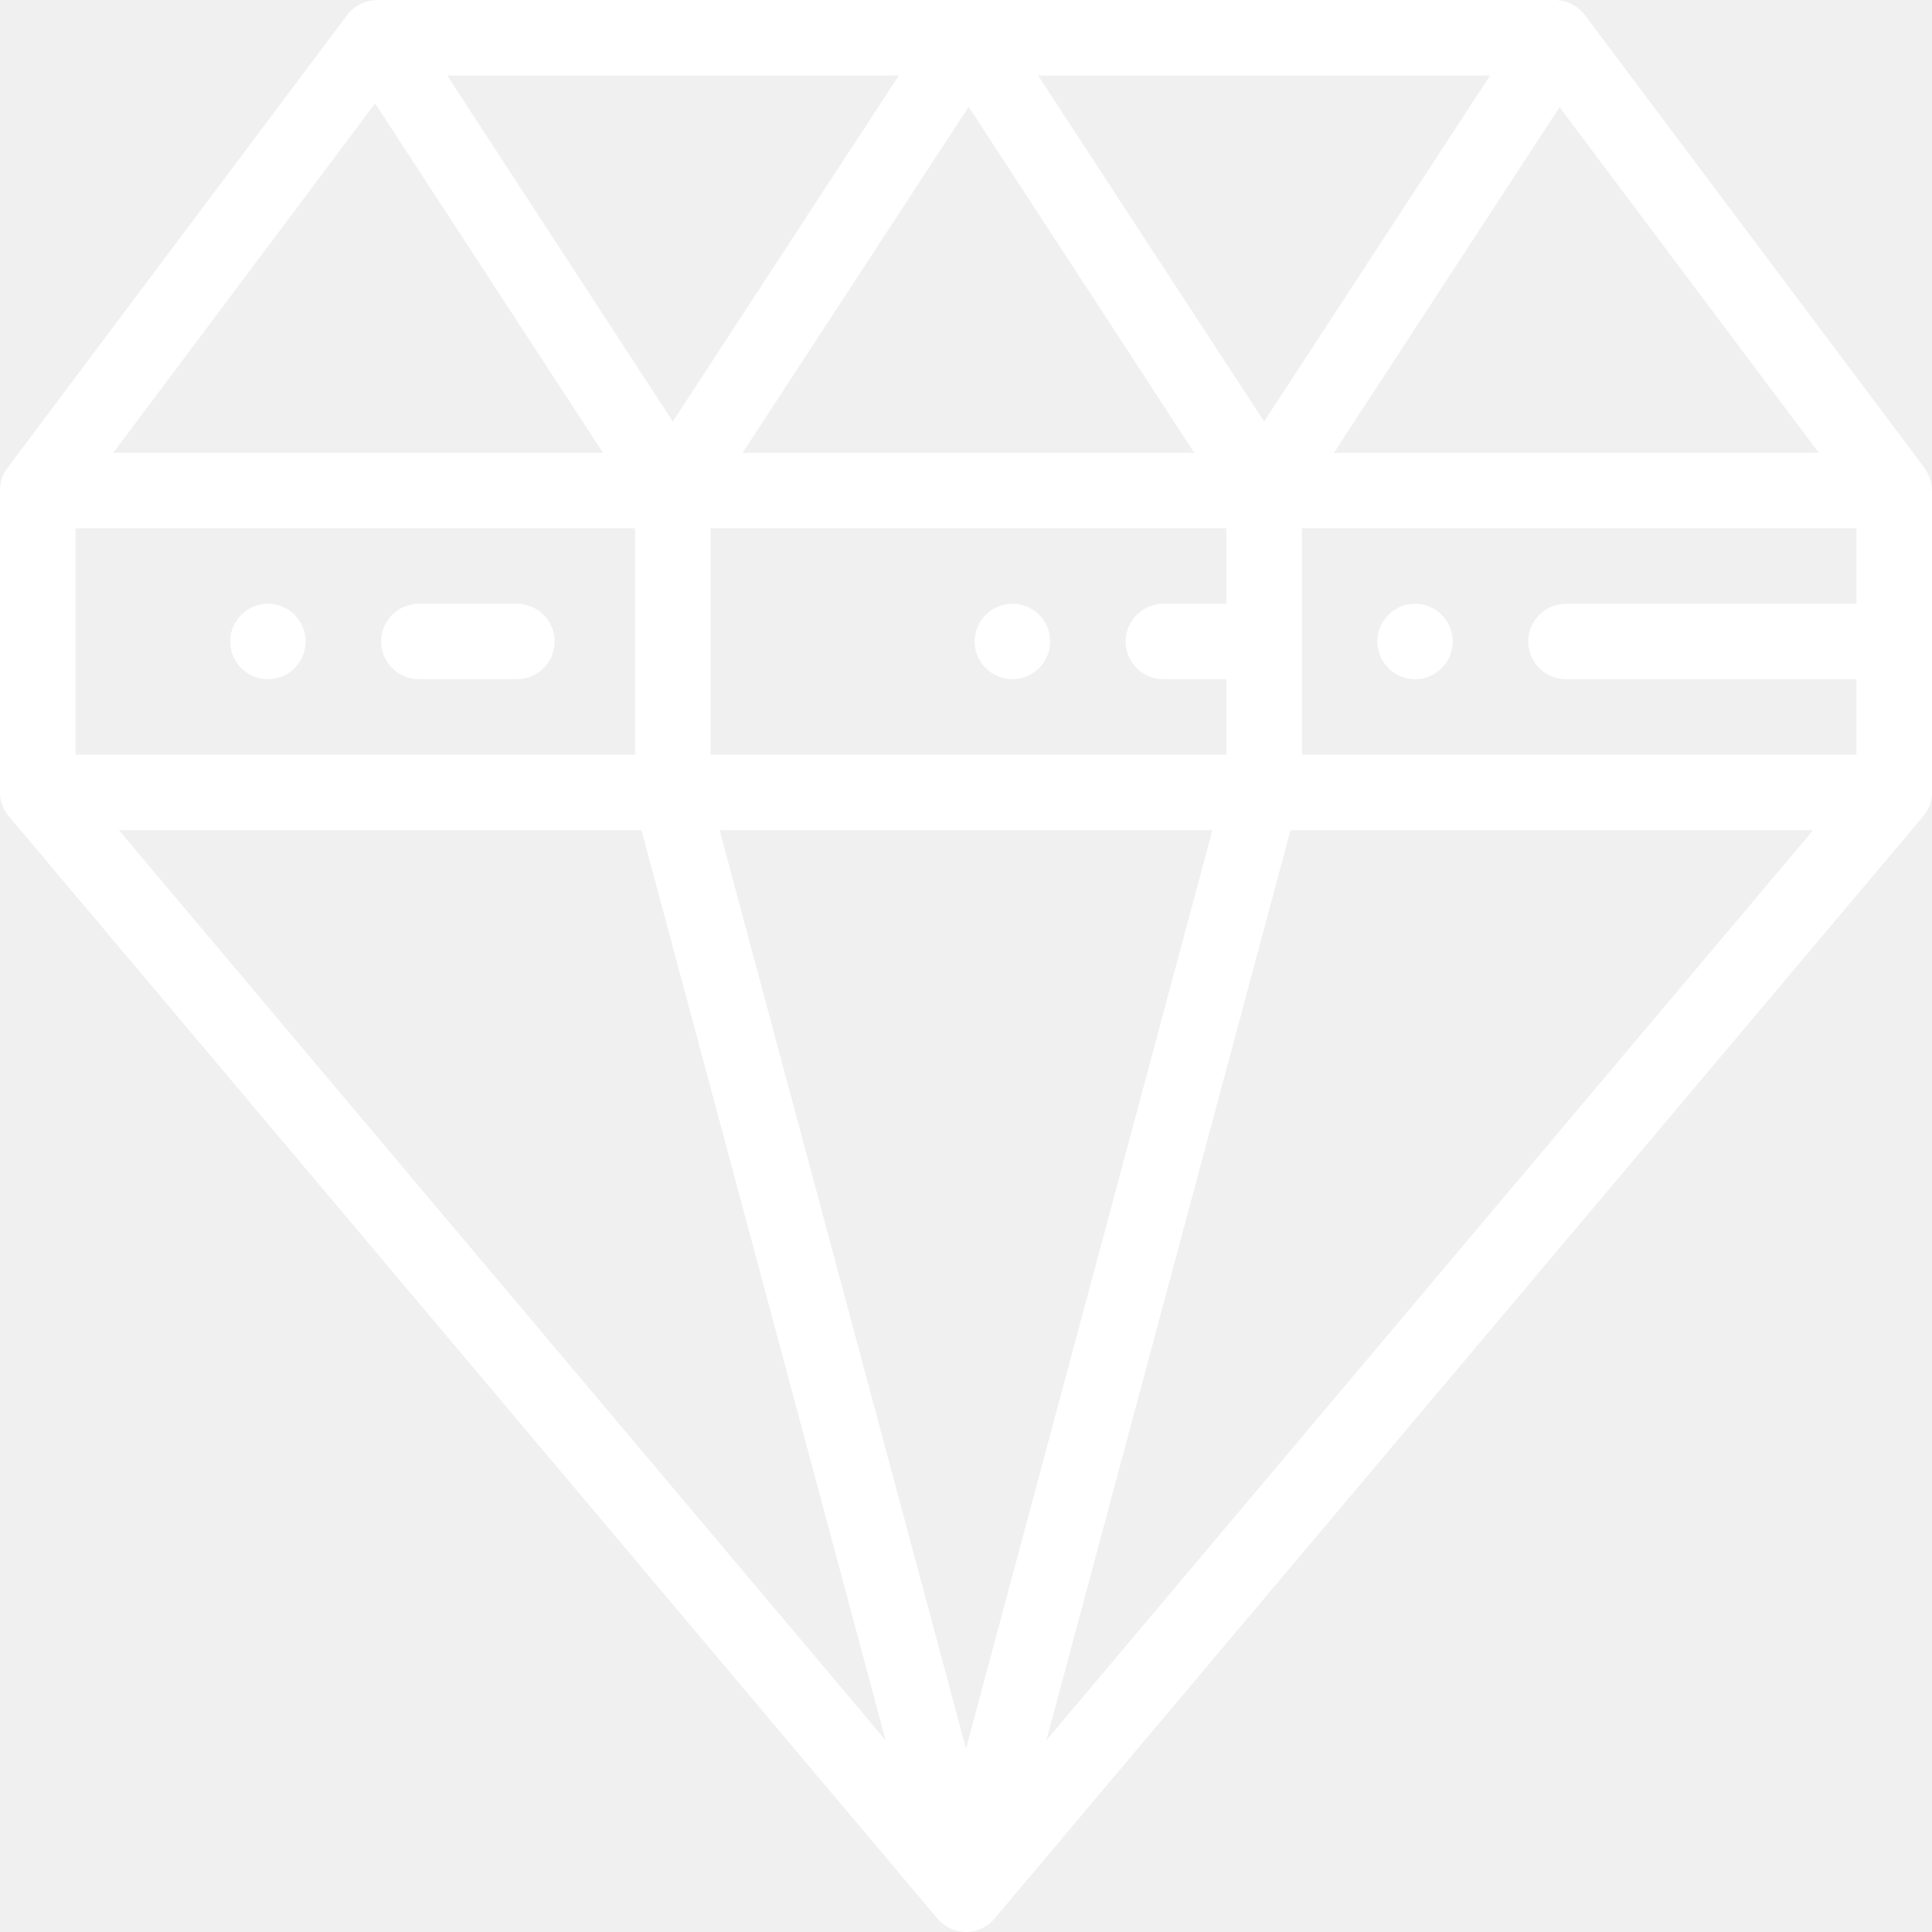
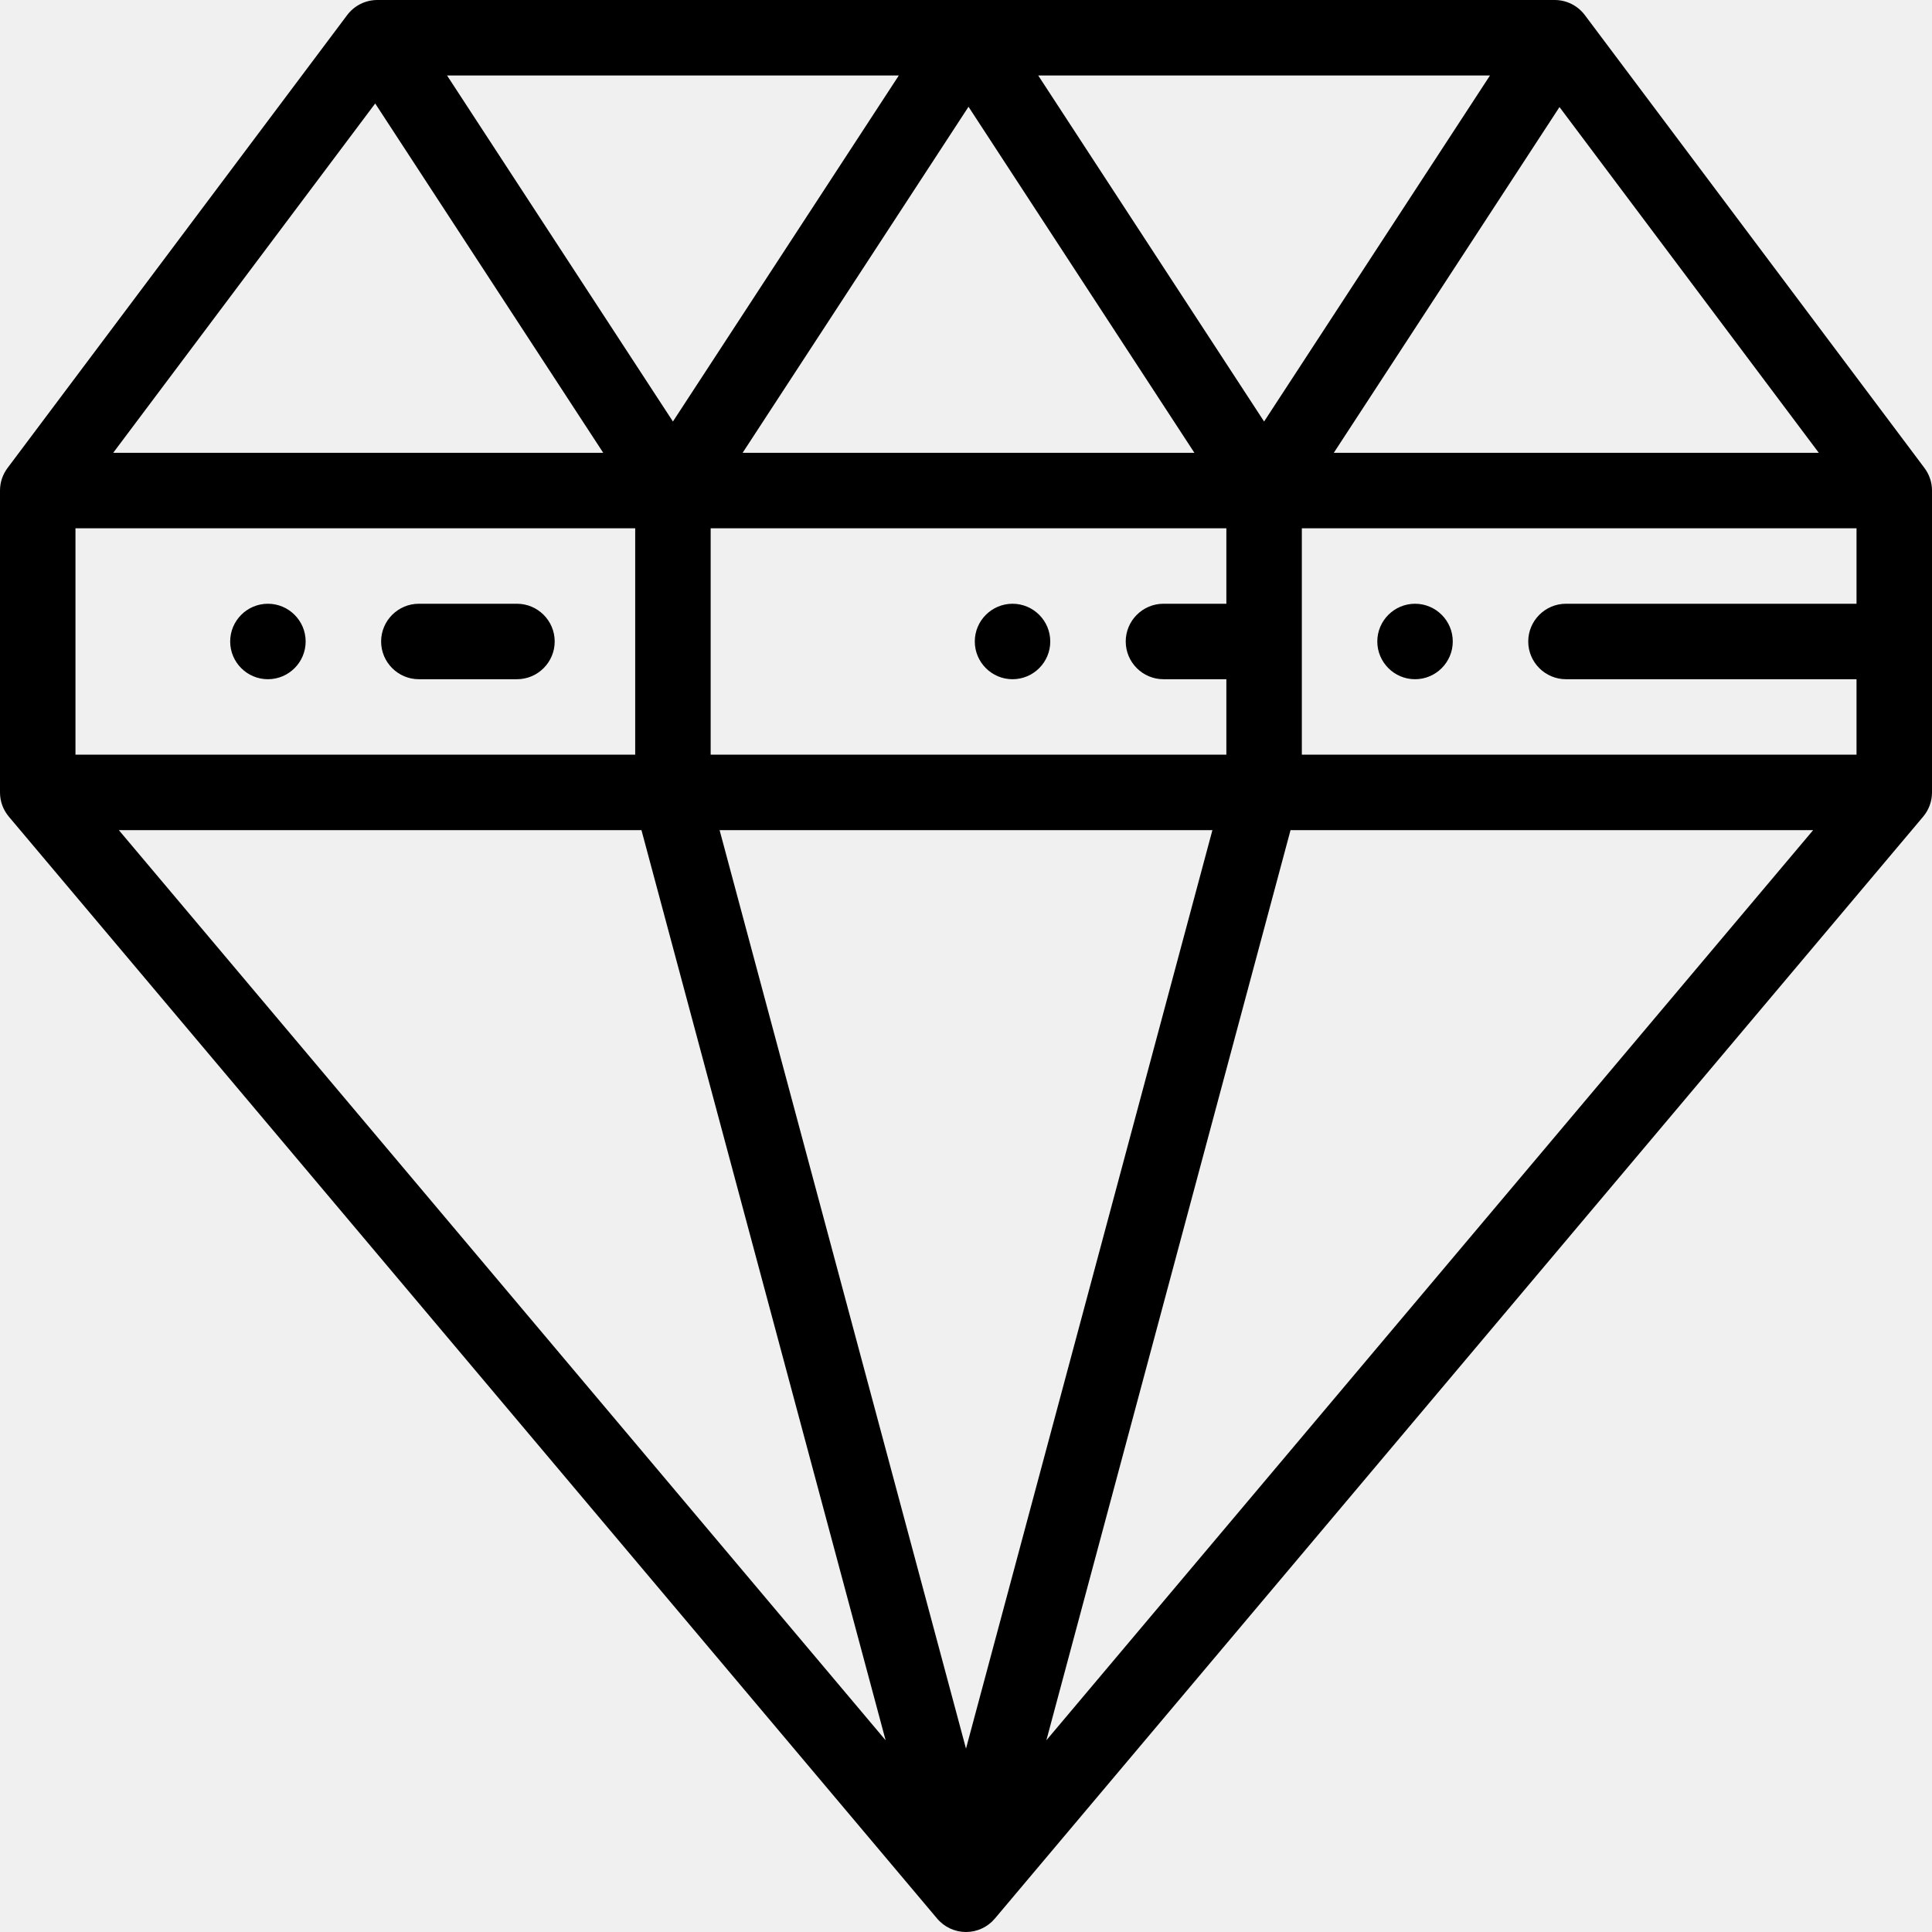
- <svg xmlns="http://www.w3.org/2000/svg" version="1.1" id="Capa_1" x="0px" y="0px" viewBox="0 0 512 512" style="enable-background:new 0 0 512 512;" xml:space="preserve">
-   <style type="text/css">
- 	.st0{fill:#FFFFFF;}
- </style>
+ <svg xmlns="http://www.w3.org/2000/svg" version="1.1" id="Capa_1" x="0px" y="0px" viewBox="0 0 512.001 512.001" style="enable-background:new 0 0 512.001 512.001;" xml:space="preserve">
  <g>
    <g>
-       <path class="st0" d="M375,160c-5.5,0-10,4.5-10,10s4.5,10,10,10s10-4.5,10-10S380.5,160,375,160z" />
+       <path d="M375,160c-5.51,0-10,4.49-10,10s4.49,10,10,10s10-4.49,10-10S380.51,160,375,160z" />
    </g>
  </g>
  <g>
    <g>
-       <path class="st0" d="M137,160h-26c-5.5,0-10,4.5-10,10s4.5,10,10,10h26c5.5,0,10-4.5,10-10S142.5,160,137,160z" />
+       <path d="M137,160h-26c-5.51,0-10,4.49-10,10s4.49,10,10,10h26c5.51,0,10-4.49,10-10S142.51,160,137,160z" />
    </g>
  </g>
  <g>
    <g>
-       <path class="st0" d="M71,160c-5.5,0-10,4.5-10,10s4.5,10,10,10c5.5,0,10-4.5,10-10S76.5,160,71,160z" />
+       <path d="M71,160c-5.521,0-10,4.49-10,10s4.479,10,10,10c5.51,0,10-4.49,10-10S76.51,160,71,160z" />
    </g>
  </g>
  <g>
    <g>
-       <path class="st0" d="M268.3,160c-5.5,0-10,4.5-10,10s4.5,10,10,10c5.5,0,10-4.5,10-10S273.9,160,268.3,160z" />
+       <path d="M268.331,160c-5.511,0-10,4.49-10,10s4.489,10,10,10c5.52,0,10-4.49,10-10S273.851,160,268.331,160z" />
    </g>
  </g>
  <g>
    <g>
-       <path class="st0" d="M510,124c0,0-90-120-90-120c-1.9-2.5-4.9-4-8-4H100c-3.1,0-6.1,1.5-8,4C92,4,2,124,2,124c-1.3,1.7-2,3.7-2,6    v80c0,2.5,0.9,4.7,2.4,6.4c0,0,246,292,246,292c1.9,2.3,4.7,3.6,7.6,3.6c2.9,0,5.7-1.3,7.6-3.6c0,0,246-292,246-292    c1.5-1.7,2.4-4,2.4-6.4v-80C512,127.7,511.2,125.7,510,124z M413.3,28.4L482,120H353.5L413.3,28.4z M394.9,20L335,111.7L275.1,20    H394.9z M308.3,180H325v20H188.3v-60H325v20h-16.7c-5.5,0-10,4.5-10,10S302.8,180,308.3,180z M316.5,120H196.8l59.9-91.7    L316.5,120z M238.2,20l-59.9,91.7L118.5,20H238.2z M99.4,27.4l60.4,92.6H30L99.4,27.4z M20,140h148.3v60H20V140z M31.5,220H170    l64.7,241.2L31.5,220z M256,463.4L190.7,220h130.6L256,463.4z M277.3,461.2L342,220h138.5L277.3,461.2z M492,160h-77    c-5.5,0-10,4.5-10,10s4.5,10,10,10h77v20H345v-60h147V160z" />
+       <path d="M509.99,124.005C509.994,124.003,420,4,420,4c-1.889-2.519-4.853-4-8-4H100c-3.147,0-6.111,1.481-8,4    C92,4,2.008,124.003,2.011,124.004C0.755,125.676,0,127.748,0,130v80c0,2.455,0.888,4.7,2.356,6.441    c-0.001,0.001,245.996,292.003,245.996,292.003c1.899,2.255,4.698,3.557,7.647,3.557c2.949,0,5.748-1.302,7.647-3.557    c0,0,245.998-292.002,245.996-292.003C511.112,214.7,512,212.455,512,210v-80C512,127.748,511.247,125.677,509.99,124.005z     M413.281,28.374L482,120h-128.53L413.281,28.374z M394.864,20L335,111.706L275.138,20H394.864z M308.331,180H325v20H188.333v-60    H325v20h-16.67c-5.511,0-10,4.49-10,10S302.82,180,308.331,180z M316.531,120H196.803l59.864-91.706L316.531,120z M238.198,20    l-59.864,91.706L118.471,20H238.198z M99.432,27.424L159.864,120H30L99.432,27.424z M20,140h148.333v60H20V140z M31.5,220h138.495    l64.705,241.197L31.5,220z M256,463.405L190.703,220h130.596L256,463.405z M277.299,461.197L342.005,220H480.5L277.299,461.197z     M492,160h-77c-5.51,0-10,4.49-10,10s4.49,10,10,10h77v20H345v-60h147V160z" />
    </g>
  </g>
+   <g>
+ </g>
+   <g>
+ </g>
+   <g>
+ </g>
+   <g>
+ </g>
+   <g>
+ </g>
+   <g>
+ </g>
+   <g>
+ </g>
+   <g>
+ </g>
+   <g>
+ </g>
+   <g>
+ </g>
+   <g>
+ </g>
+   <g>
+ </g>
+   <g>
+ </g>
+   <g>
+ </g>
+   <g>
+ </g>
</svg>
